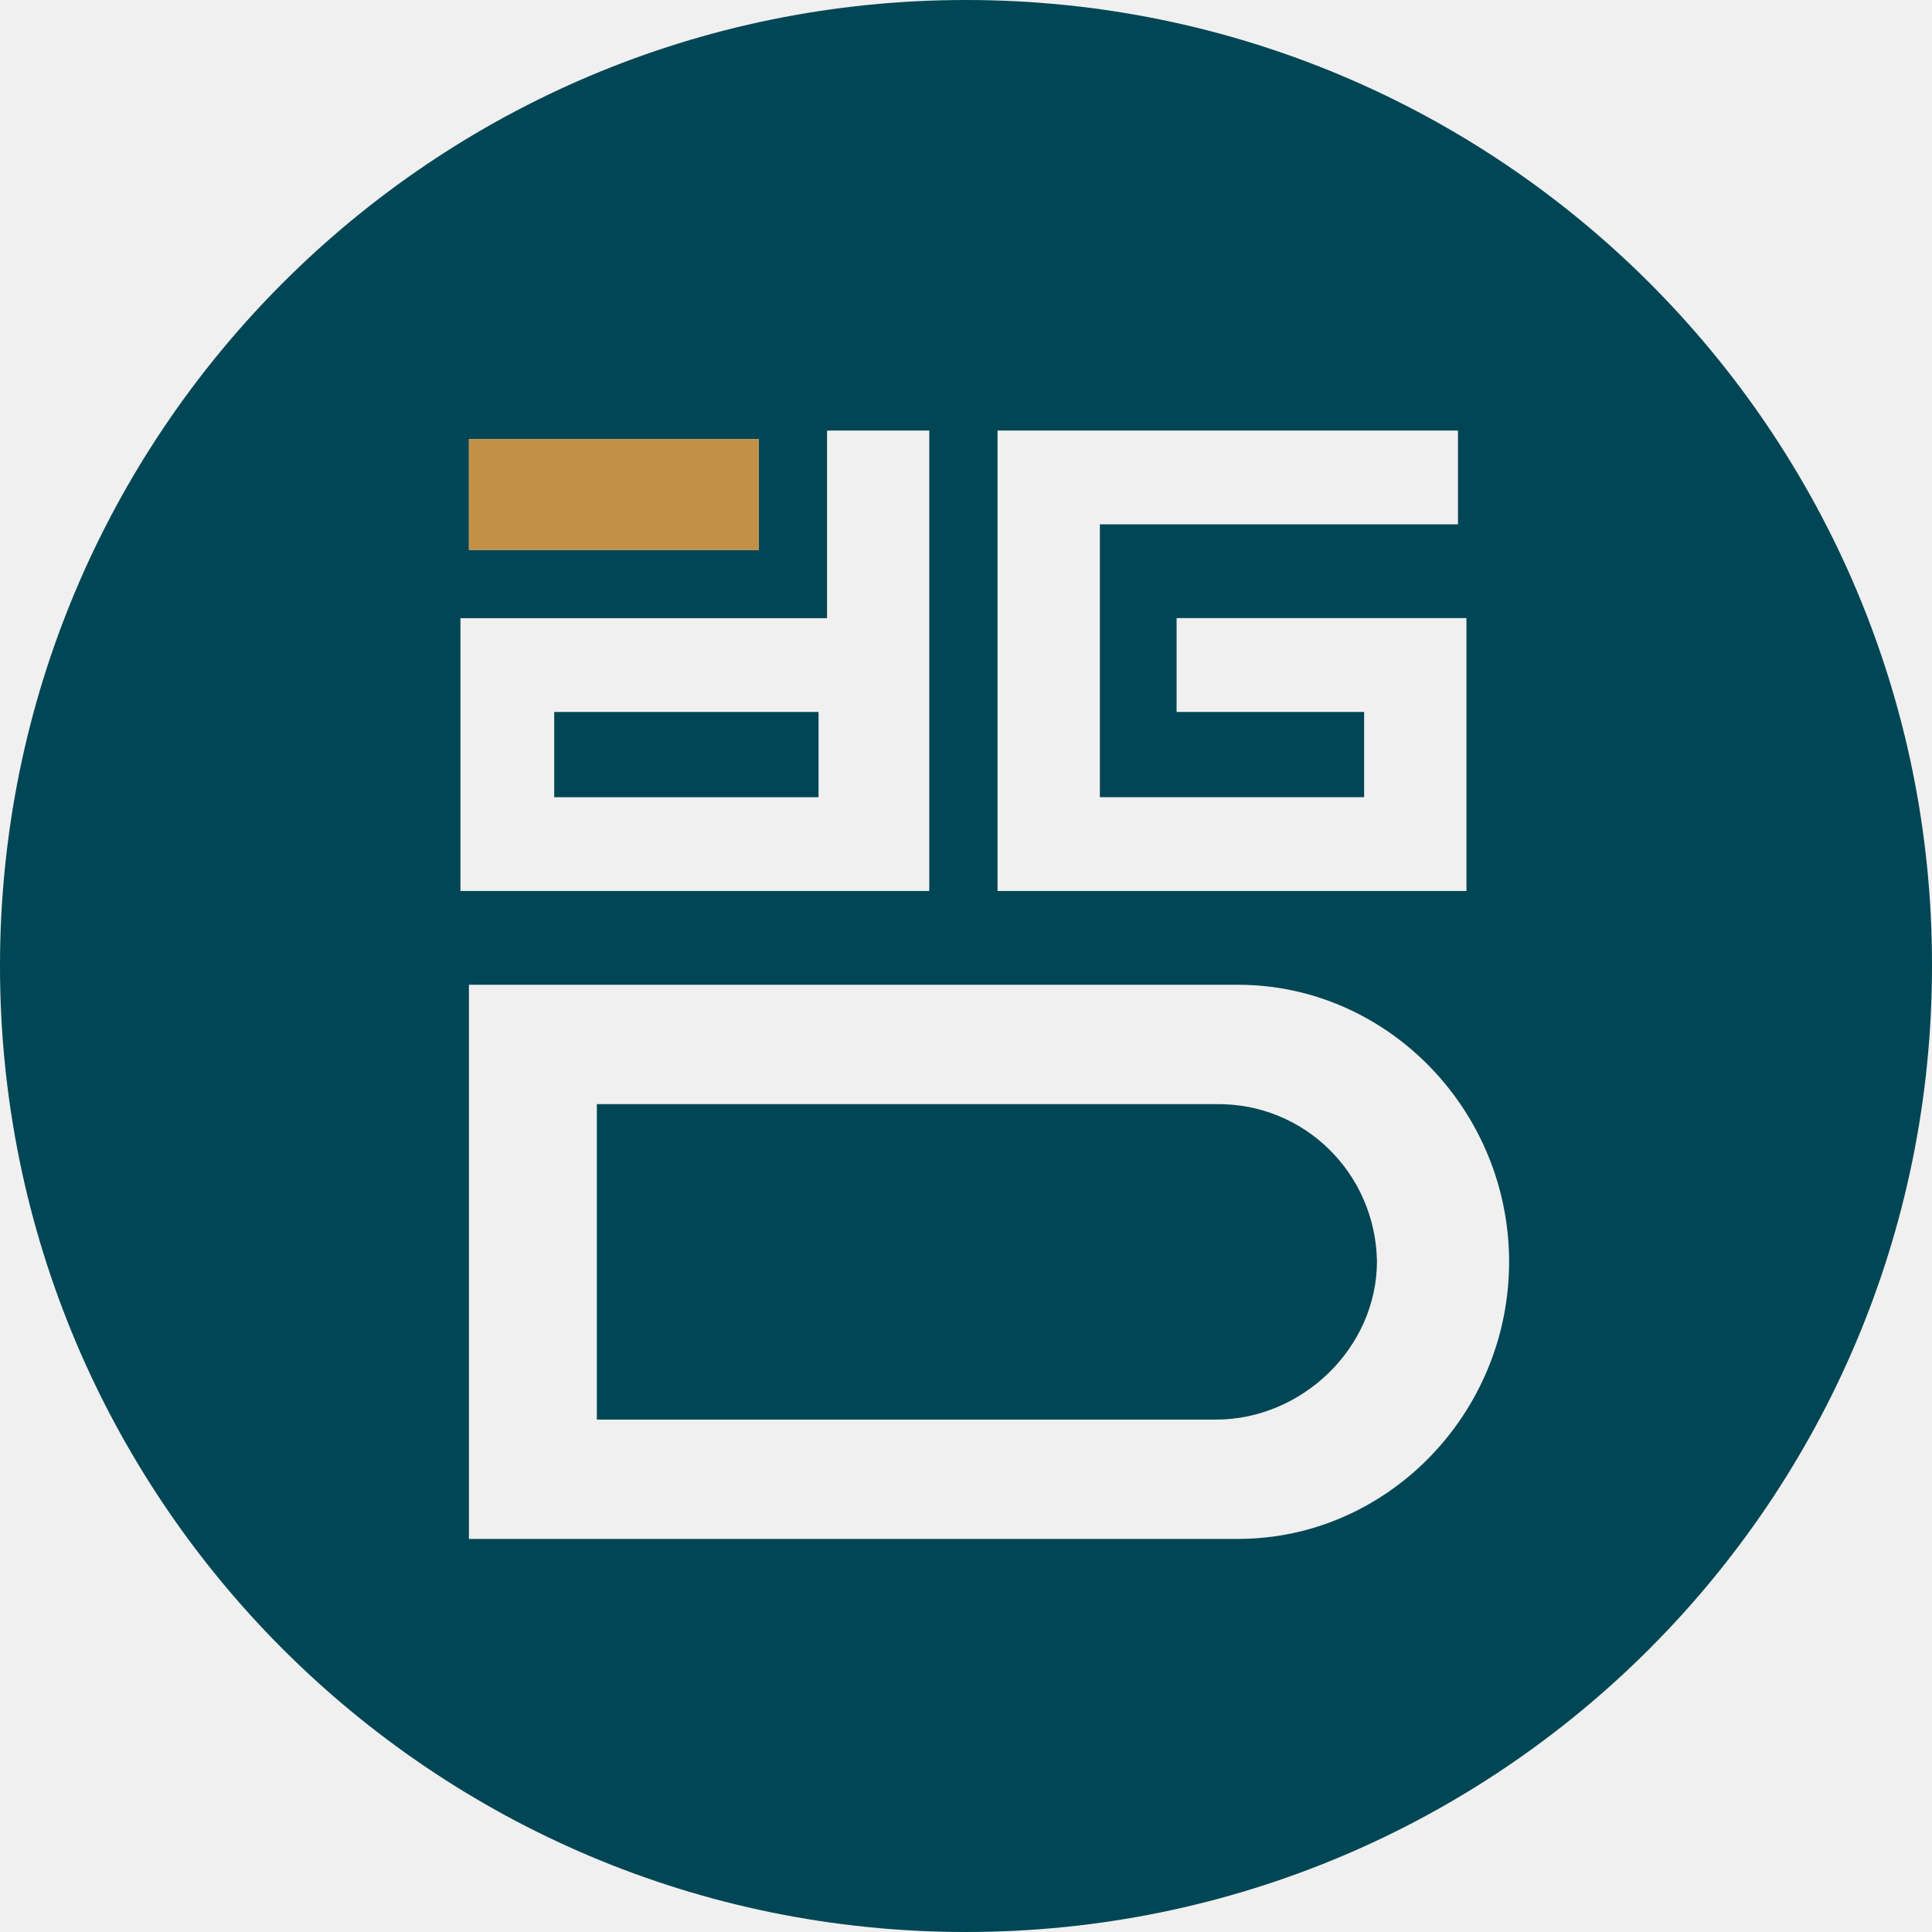
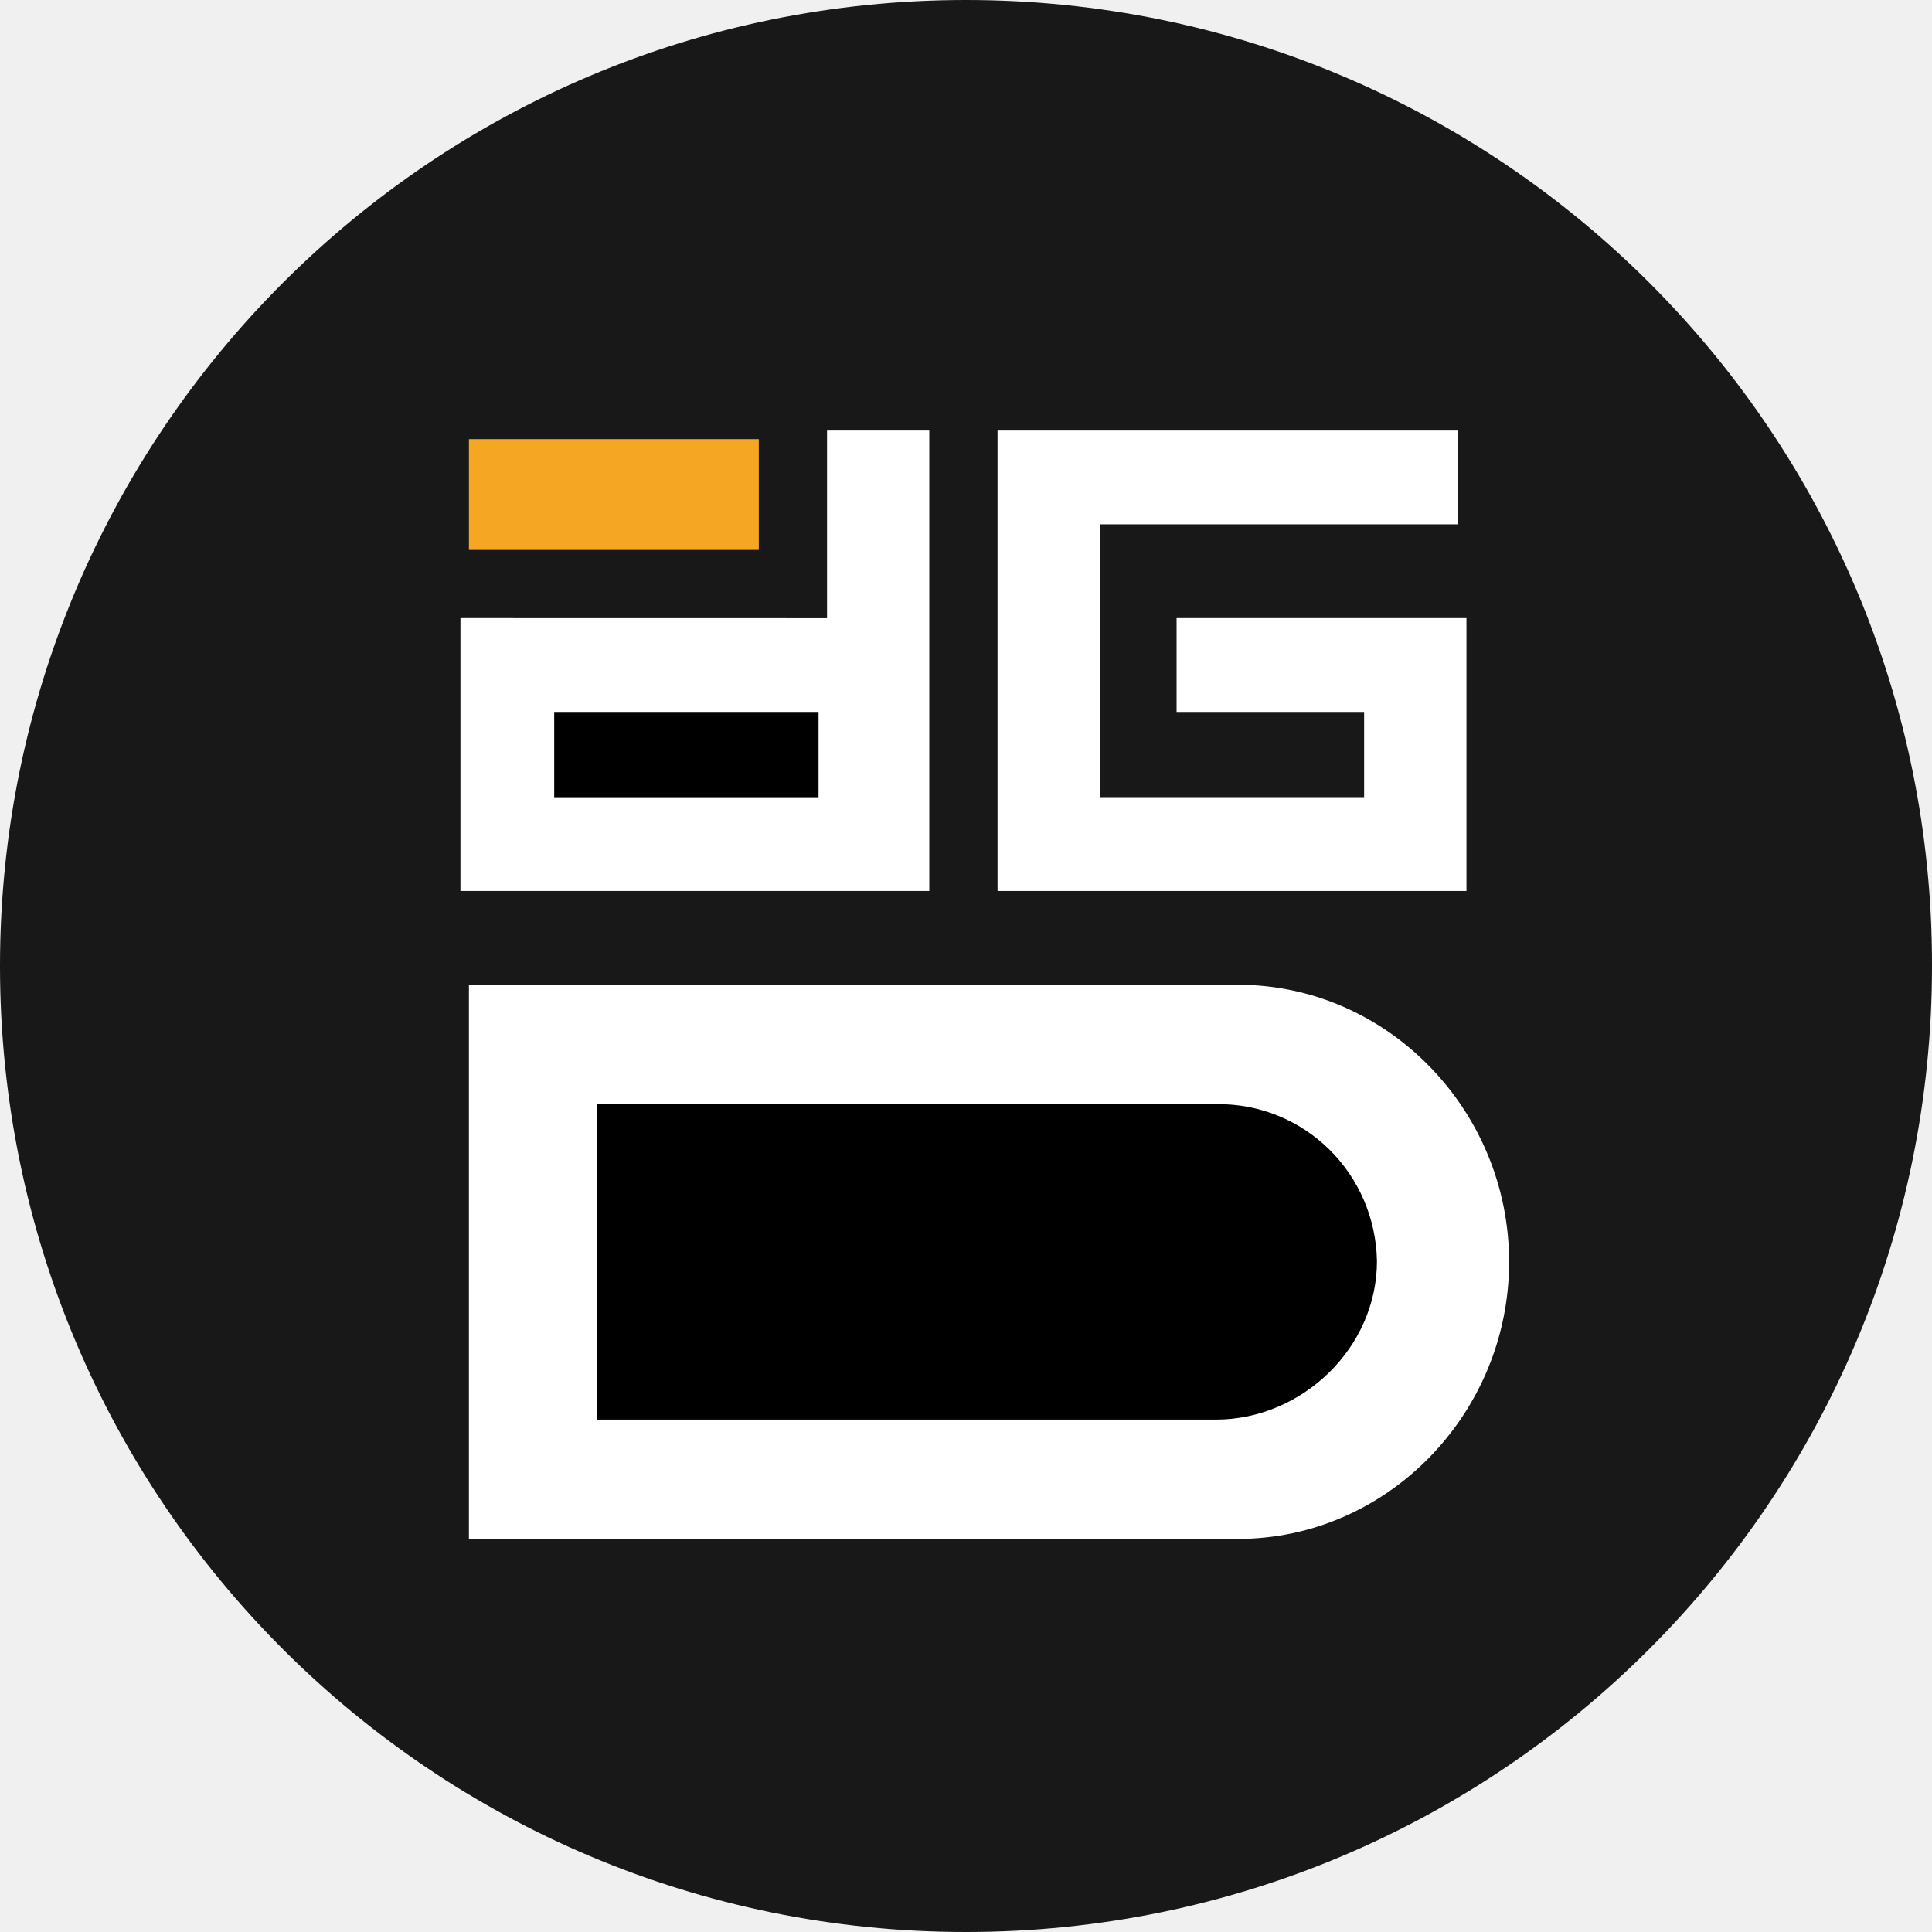
- <svg xmlns="http://www.w3.org/2000/svg" xmlns:xlink="http://www.w3.org/1999/xlink" width="28" height="28" viewBox="0 0 28 28" version="1.1">
-   <g id="Canvas" transform="translate(-485 35)">
+ <svg xmlns="http://www.w3.org/2000/svg" width="28px" height="28px" viewBox="0 0 28 28" version="1.1">
+   <defs />
+   <g id="Page-1" stroke="none" stroke-width="1" fill="none" fill-rule="evenodd">
    <g id="dgd">
      <g id="Vector">
-         <use xlink:href="#path0_fill" transform="translate(493.032 -24.682)" fill="#014655" />
-       </g>
-       <g id="Vector">
-         <use xlink:href="#path1_fill" transform="translate(485 -35)" fill="#014655" />
-       </g>
-       <g id="Vector">
-         <use xlink:href="#path2_fill" transform="translate(491.796 -28.6363)" fill="#C39145" />
+         <path d="M14,0 C6.265,0 0,6.265 0,14 C0,21.735 6.265,28 14,28 C21.735,28 28,21.735 28,14 C28.012,6.265 21.735,0 14,0 Z" id="Path" fill="#000000" opacity="0.9" />
+         <polygon id="path1_fill-path" fill="#FFFFFF" points="14.457 6.24 21.13 6.24 21.13 7.599 15.94 7.599 15.94 11.553 19.77 11.553 19.77 10.318 17.052 10.318 17.052 8.958 21.253 8.958 21.253 12.913 14.457 12.913" />
+         <g id="Group-3" transform="translate(6, 14)">
+           <path d="M11.942,8.304 L0.796,8.304 L0.796,0.272 L11.942,0.272 C14.104,0.272 15.871,2.088 15.871,4.288 C15.871,6.487 14.104,8.303 11.942,8.303 L11.942,8.304 Z" id="path2_fill" fill="#FFFFFF" fill-rule="nonzero" />
+           <path d="M11.633,2.002 L2.65,2.002 L2.65,6.574 L11.621,6.574 C12.869,6.574 13.956,5.536 13.956,4.276 C13.931,3.003 12.906,1.989 11.633,2.002 Z" id="path0_fill-path" fill="#000000" />
+         </g>
+         <g id="Group-2" transform="translate(6, 6)">
+           <polygon id="path1_fill-path" fill="#FFFFFF" points="5.986 2.959 5.986 0.24 7.468 0.24 7.468 6.913 0.673 6.913 0.673 2.958" />
+           <polygon id="path0_fill-path" fill="#000000" points="2.032 4.318 5.863 4.318 5.863 5.554 2.032 5.554" />
+         </g>
+         <polygon id="path2_fill" fill="#F5A623" points="6.796 6.364 10.997 6.364 10.997 7.97 6.796 7.97" />
      </g>
    </g>
  </g>
-   <defs>
-     <path id="path0_fill" d="M 1.70898e-07 0L 3.831 0L 3.831 1.236L 1.70898e-07 1.236L 1.70898e-07 0ZM 9.601 5.684L 0.618 5.684L 0.618 10.256L 9.589 10.256C 10.837 10.256 11.924 9.218 11.924 7.958C 11.899 6.685 10.874 5.671 9.601 5.684Z" />
-     <path id="path1_fill" d="M 14 0C 6.265 0 0 6.265 0 14C 0 21.735 6.265 28 14 28C 21.735 28 28 21.735 28 14C 28.012 6.265 21.735 0 14 0ZM 14.457 6.24L 21.13 6.24L 21.13 7.599L 15.94 7.599L 15.94 11.553L 19.77 11.553L 19.77 10.318L 17.052 10.318L 17.052 8.958L 21.253 8.958L 21.253 12.913L 14.457 12.913L 14.457 6.24ZM 6.796 6.364L 10.997 6.364L 10.997 7.97L 6.796 7.97L 6.796 6.364ZM 6.673 8.959L 11.986 8.959L 11.986 6.24L 13.468 6.24L 13.468 12.913L 6.673 12.913L 6.673 8.958L 6.673 8.959ZM 17.942 22.304L 6.796 22.304L 6.796 14.272L 17.942 14.272C 20.104 14.272 21.871 16.088 21.871 18.288C 21.871 20.487 20.104 22.303 17.942 22.303L 17.942 22.304Z" />
-     <path id="path2_fill" d="M 3.41796e-08 -1.70898e-07L 4.201 -1.70898e-07L 4.201 1.606L 3.41796e-08 1.606L 3.41796e-08 -1.70898e-07Z" />
-   </defs>
</svg>
